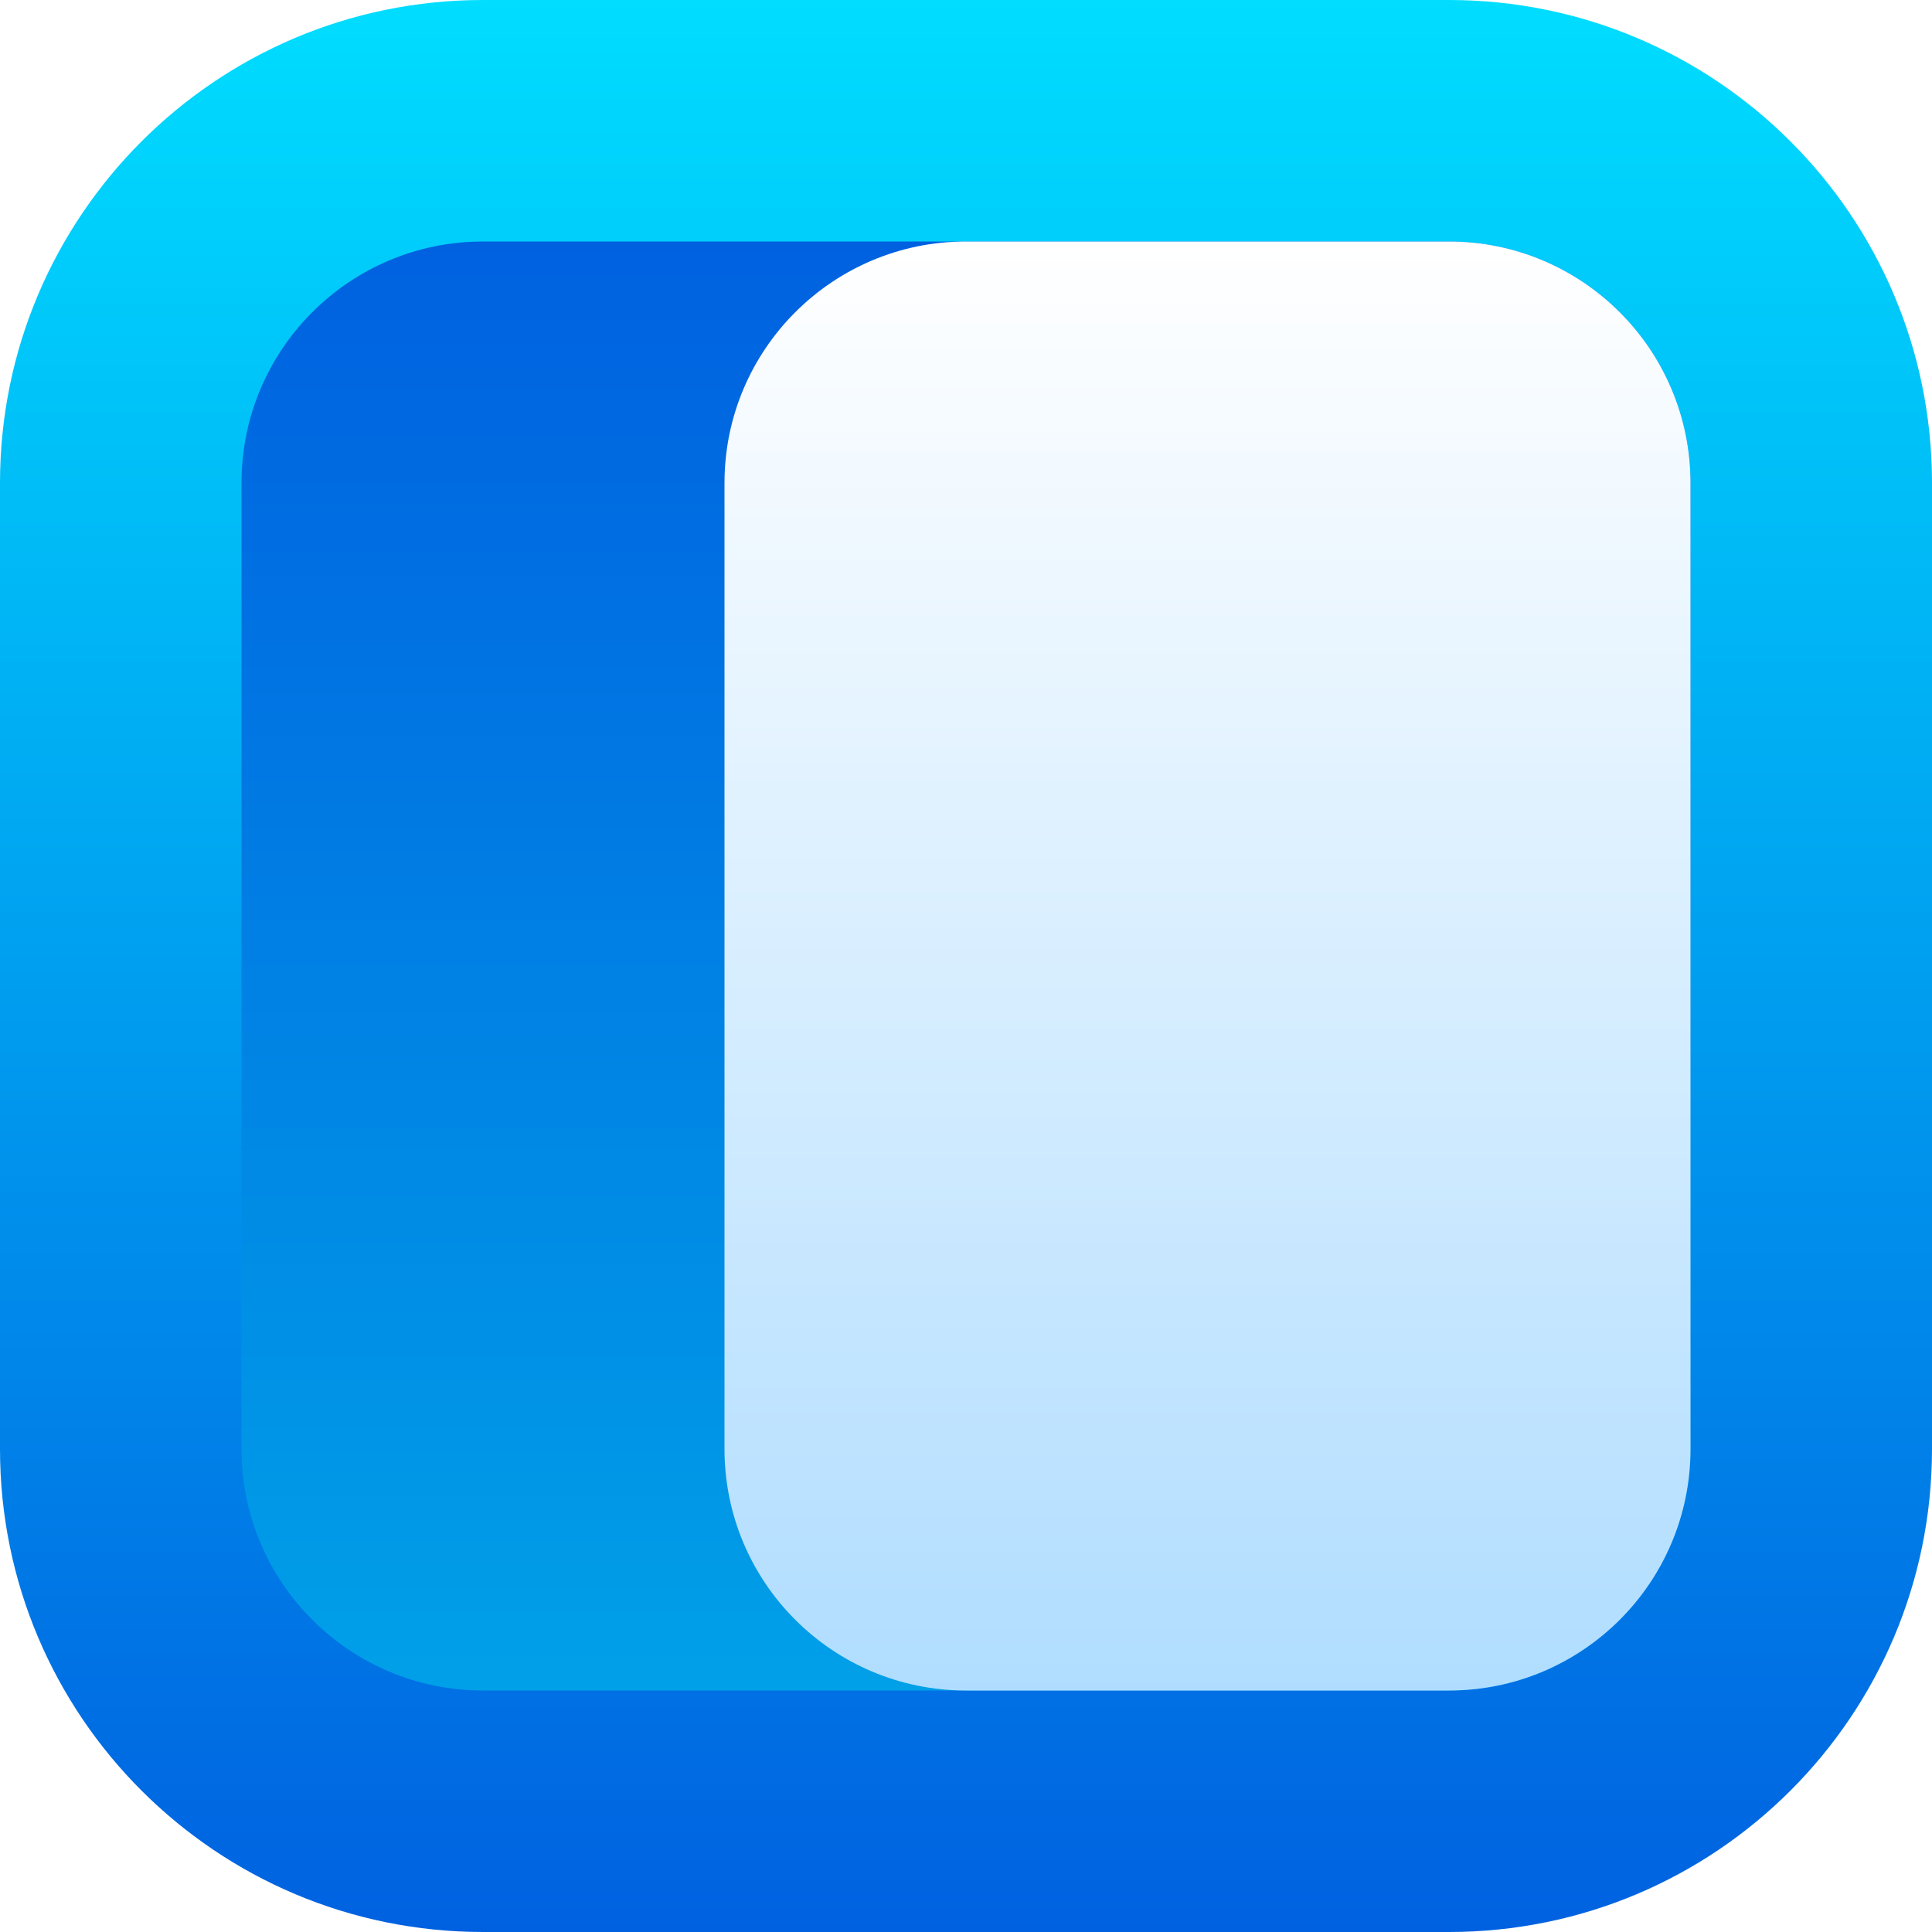
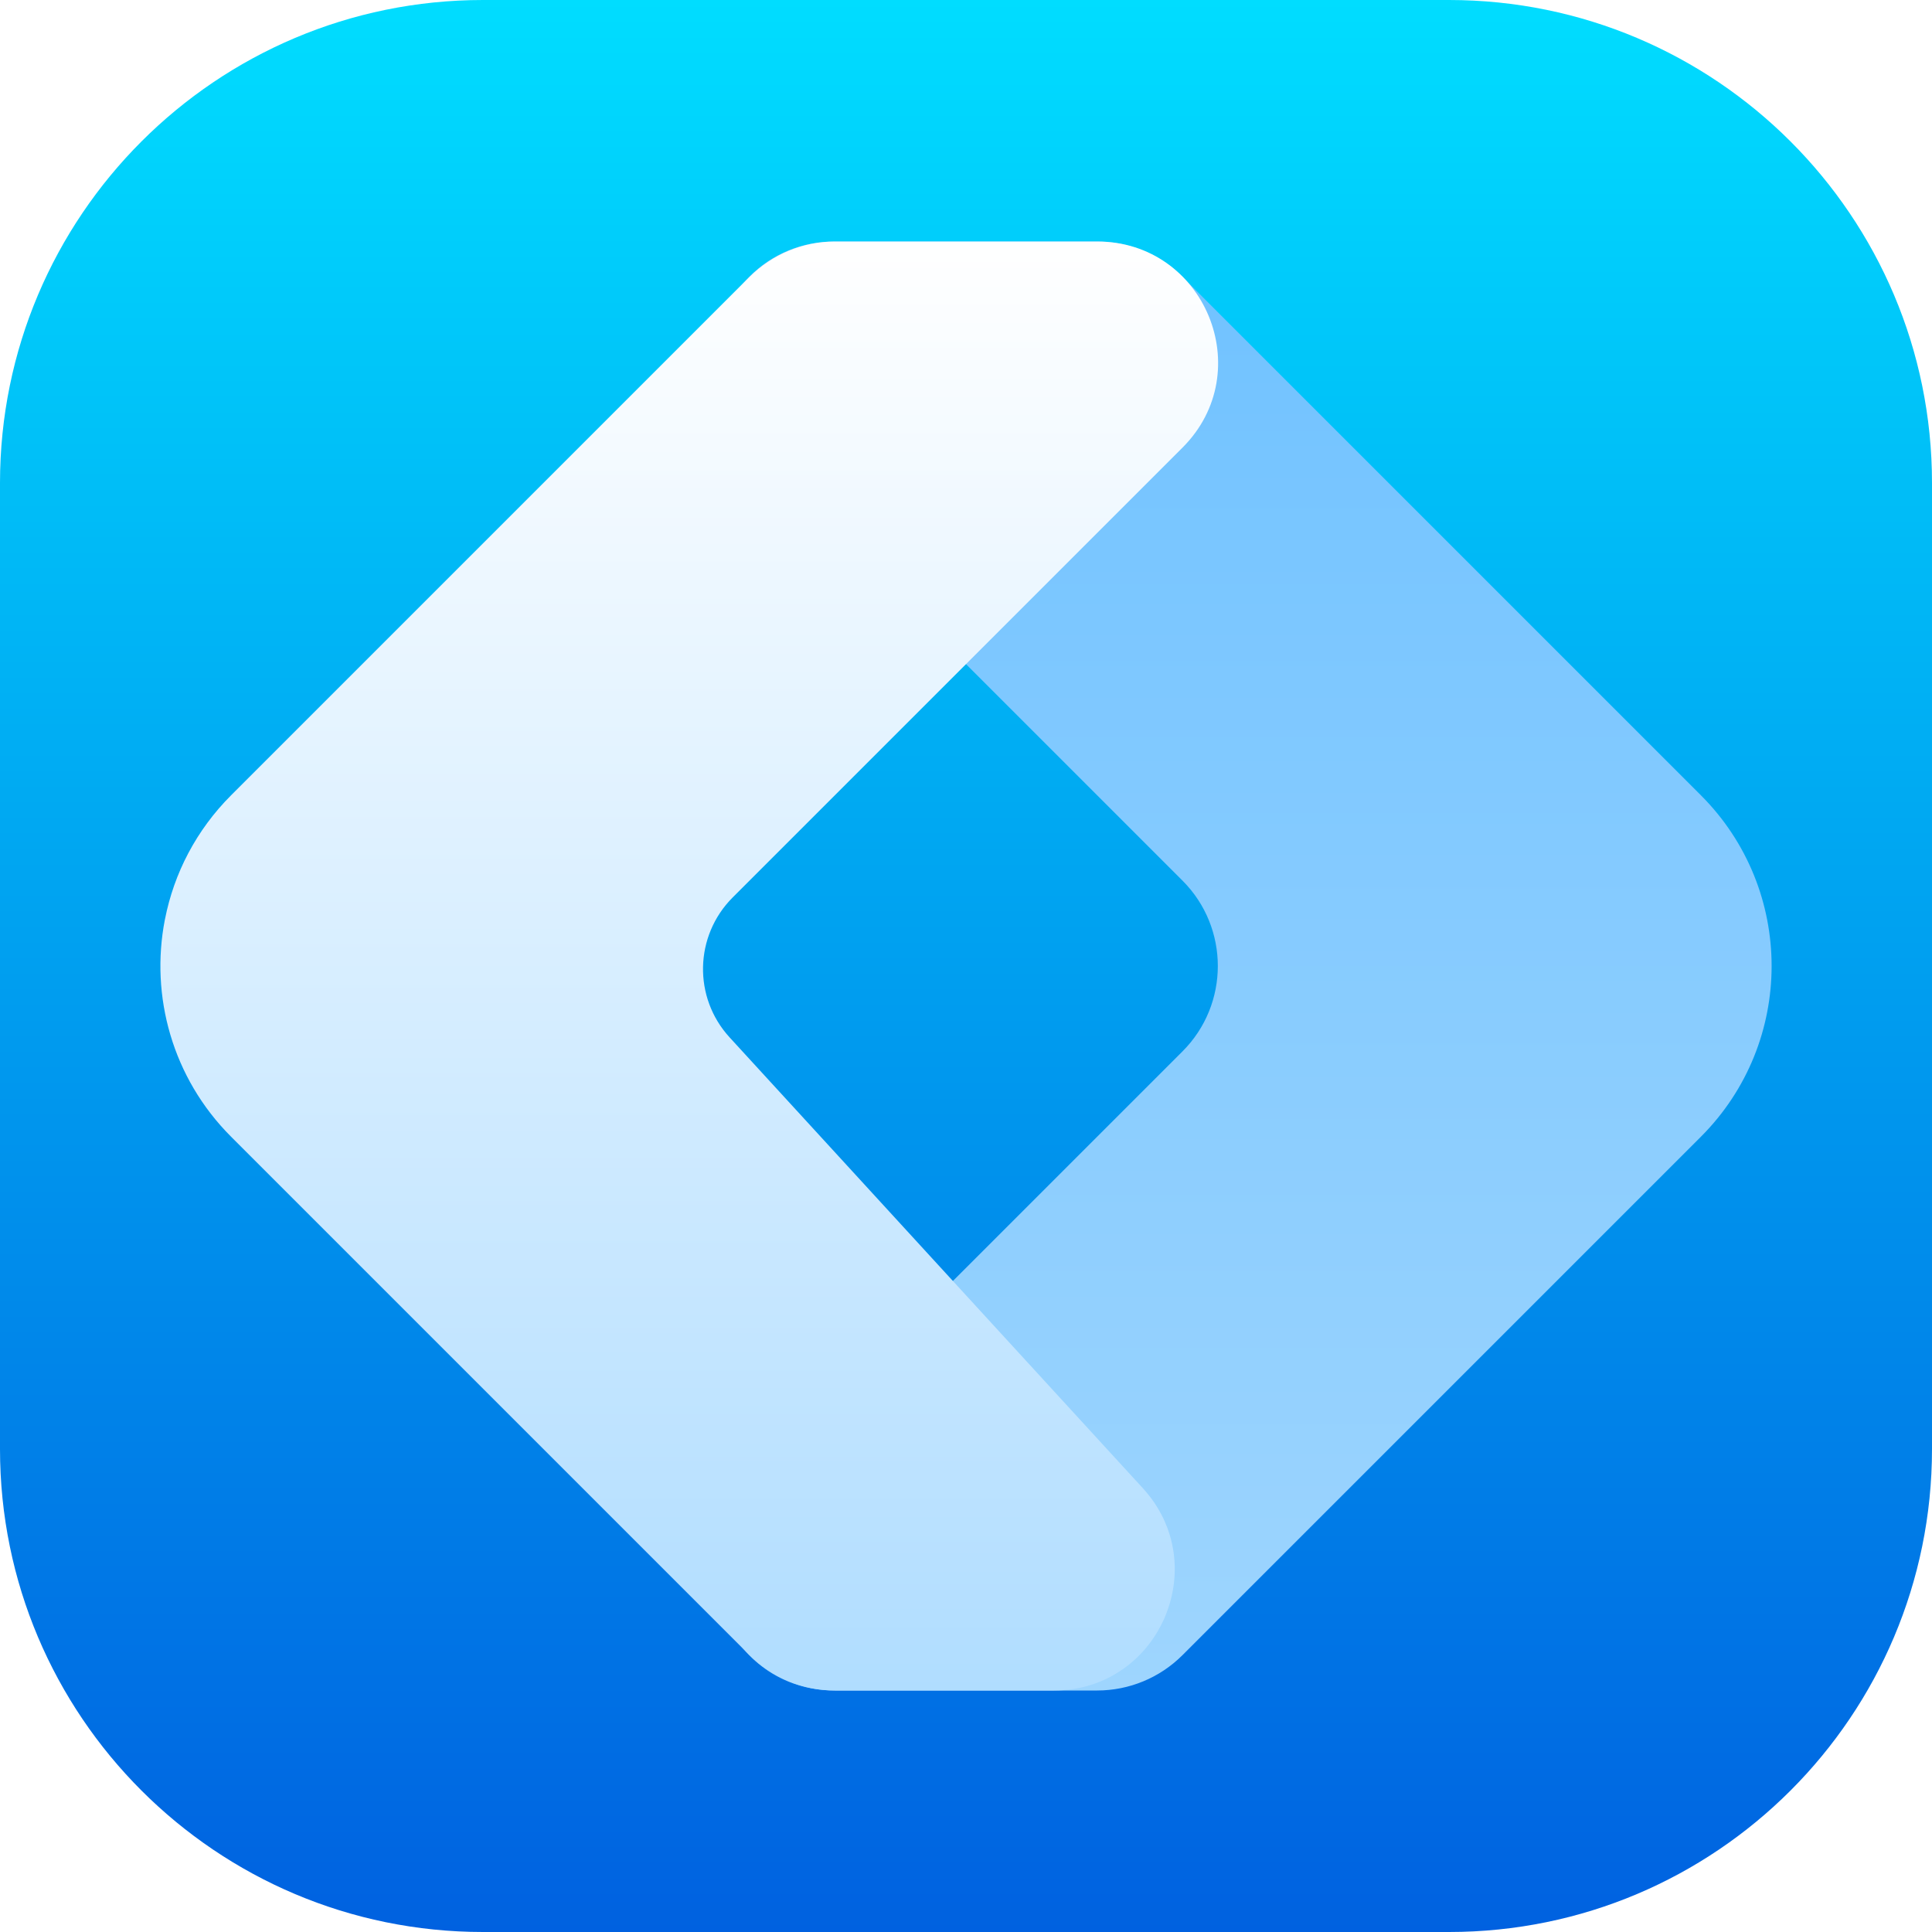
<svg xmlns="http://www.w3.org/2000/svg" width="16" height="16" viewBox="0 0 16 16" fill="none">
  <rect width="16" height="16" rx="4" fill="url(#paint0_linear_607_49)" />
-   <rect x="2" y="2" width="12" height="12" rx="2" fill="url(#paint1_linear_607_49)" />
-   <rect x="6" y="2" width="8" height="12" rx="2" fill="url(#paint2_linear_607_49)" />
+   <path d="M9.793 13.707L14.086 9.414C14.867 8.633 14.867 7.367 14.086 6.586L9.793 2.293C9.605 2.105 9.351 2 9.086 2L6.914 2C6.023 2 5.577 3.077 6.207 3.707L9.793 7.293C10.183 7.683 10.183 8.317 9.793 8.707L6.207 12.293C5.577 12.923 6.023 14 6.914 14L9.086 14C9.351 14 9.605 13.895 9.793 13.707Z" fill="url(#paint1_linear_607_49)" />
+   <path fill-rule="evenodd" clip-rule="evenodd" d="M2.207 6.293L6.207 2.293C6.395 2.105 6.649 2 6.914 2H9.086C9.977 2 10.423 3.077 9.793 3.707L6.068 7.432C5.75 7.75 5.739 8.261 6.043 8.592L9.464 12.324C10.052 12.966 9.597 14 8.727 14H6.914C6.649 14 6.395 13.895 6.207 13.707L2.207 9.707L1.914 9.414C1.426 8.926 1.243 8.248 1.365 7.618C1.366 7.615 1.366 7.612 1.367 7.609C1.441 7.234 1.624 6.876 1.914 6.586L2.207 6.293Z" fill="url(#paint2_linear_607_49)" />
  <defs>
    <linearGradient id="paint0_linear_607_49" x1="8" y1="0" x2="8" y2="16" gradientUnits="userSpaceOnUse">
      <stop stop-color="#00DDFF" />
      <stop offset="1" stop-color="#0061E0" />
    </linearGradient>
-     <linearGradient id="paint1_linear_607_49" x1="8" y1="2" x2="8" y2="14" gradientUnits="userSpaceOnUse">
-       <stop stop-color="#0061E0" />
-       <stop offset="1" stop-color="#00A0E8" />
+     <linearGradient id="paint1_linear_607_49" x1="10" y1="14" x2="10" y2="2" gradientUnits="userSpaceOnUse">
+       <stop stop-color="#9ED5FE" />
+       <stop offset="1" stop-color="#70C2FF" />
    </linearGradient>
-     <linearGradient id="paint2_linear_607_49" x1="10" y1="2" x2="10" y2="14" gradientUnits="userSpaceOnUse">
+     <linearGradient id="paint2_linear_607_49" x1="5.708" y1="2" x2="5.708" y2="14" gradientUnits="userSpaceOnUse">
      <stop stop-color="white" />
      <stop offset="1" stop-color="#B0DDFF" />
    </linearGradient>
  </defs>
</svg>
